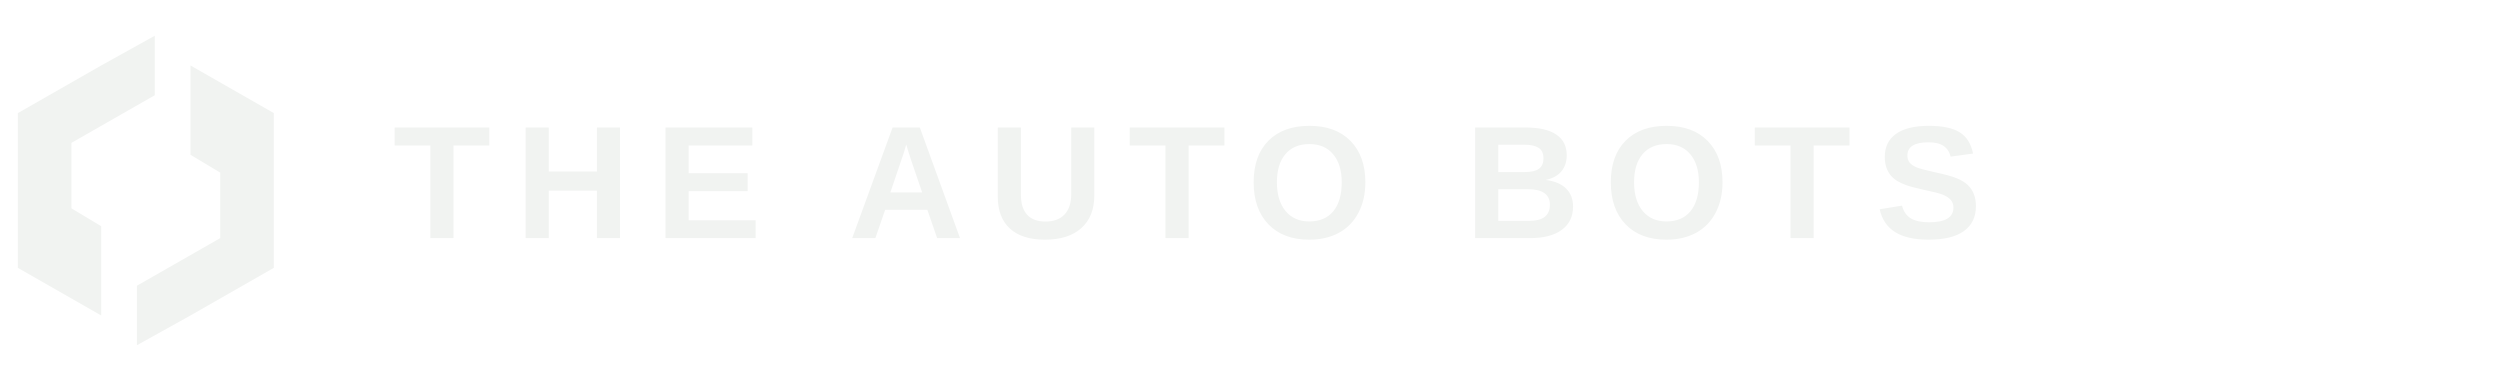
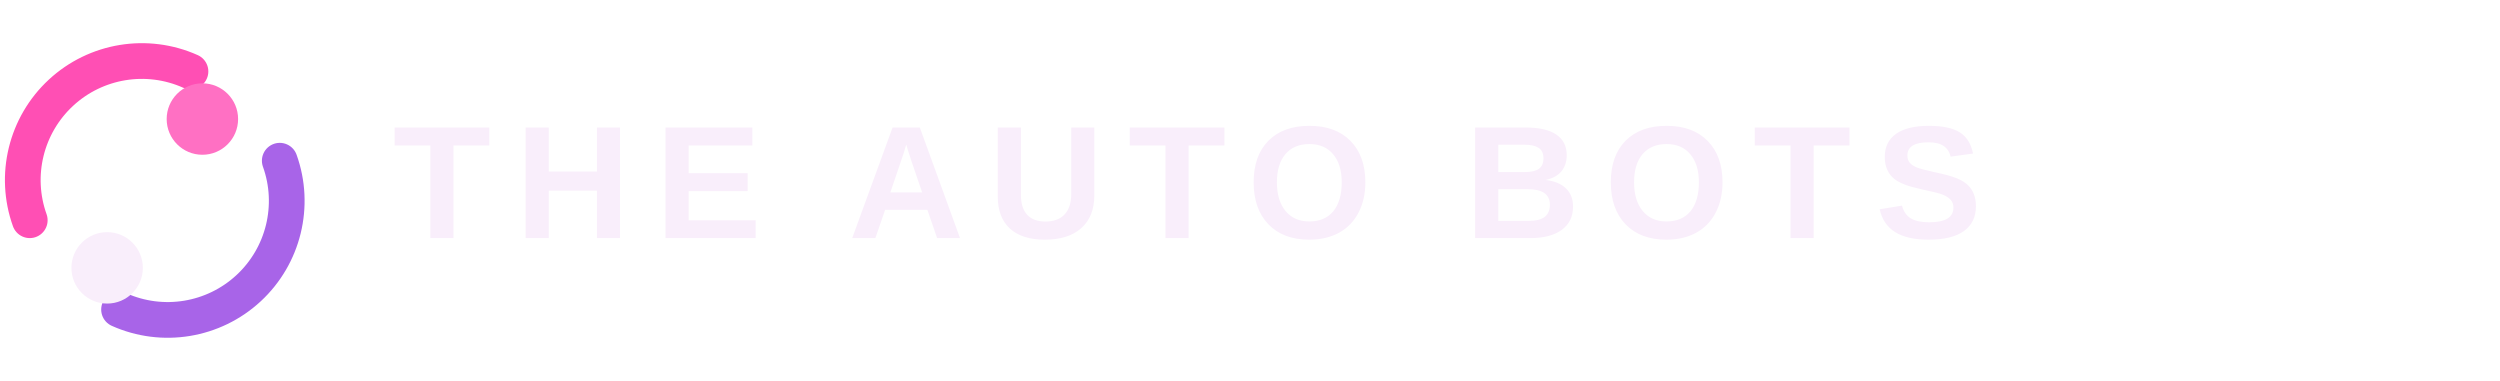
- <svg xmlns="http://www.w3.org/2000/svg" viewBox="0 0 420 64" fill="#f1f3f1">
-   <path d="M17 11 3 19v26l14 8V38l-5-3V24l14-8V6zM32 53l14-8V19l-14-8v15l5 3v11l-14 8v10z" />
+ <svg xmlns="http://www.w3.org/2000/svg" viewBox="0 0 420 64" fill="#f9eefb">
+   <path d="M5 37A20 20 0 0 1 32 12" fill="none" stroke="#ff4fb4" stroke-width="6" stroke-linecap="round" />
+   <path d="M47 27A20 20 0 0 1 20 52" fill="none" stroke="#a864e8" stroke-width="6" stroke-linecap="round" />
+   <circle cx="34" cy="20" r="6" fill="#ff70c3" />
+   <circle cx="18" cy="45" r="6" />
  <text x="66" y="40" font-family="Arial,sans-serif" font-size="27" font-weight="700" letter-spacing="4">THE AUTO BOTS</text>
</svg>
